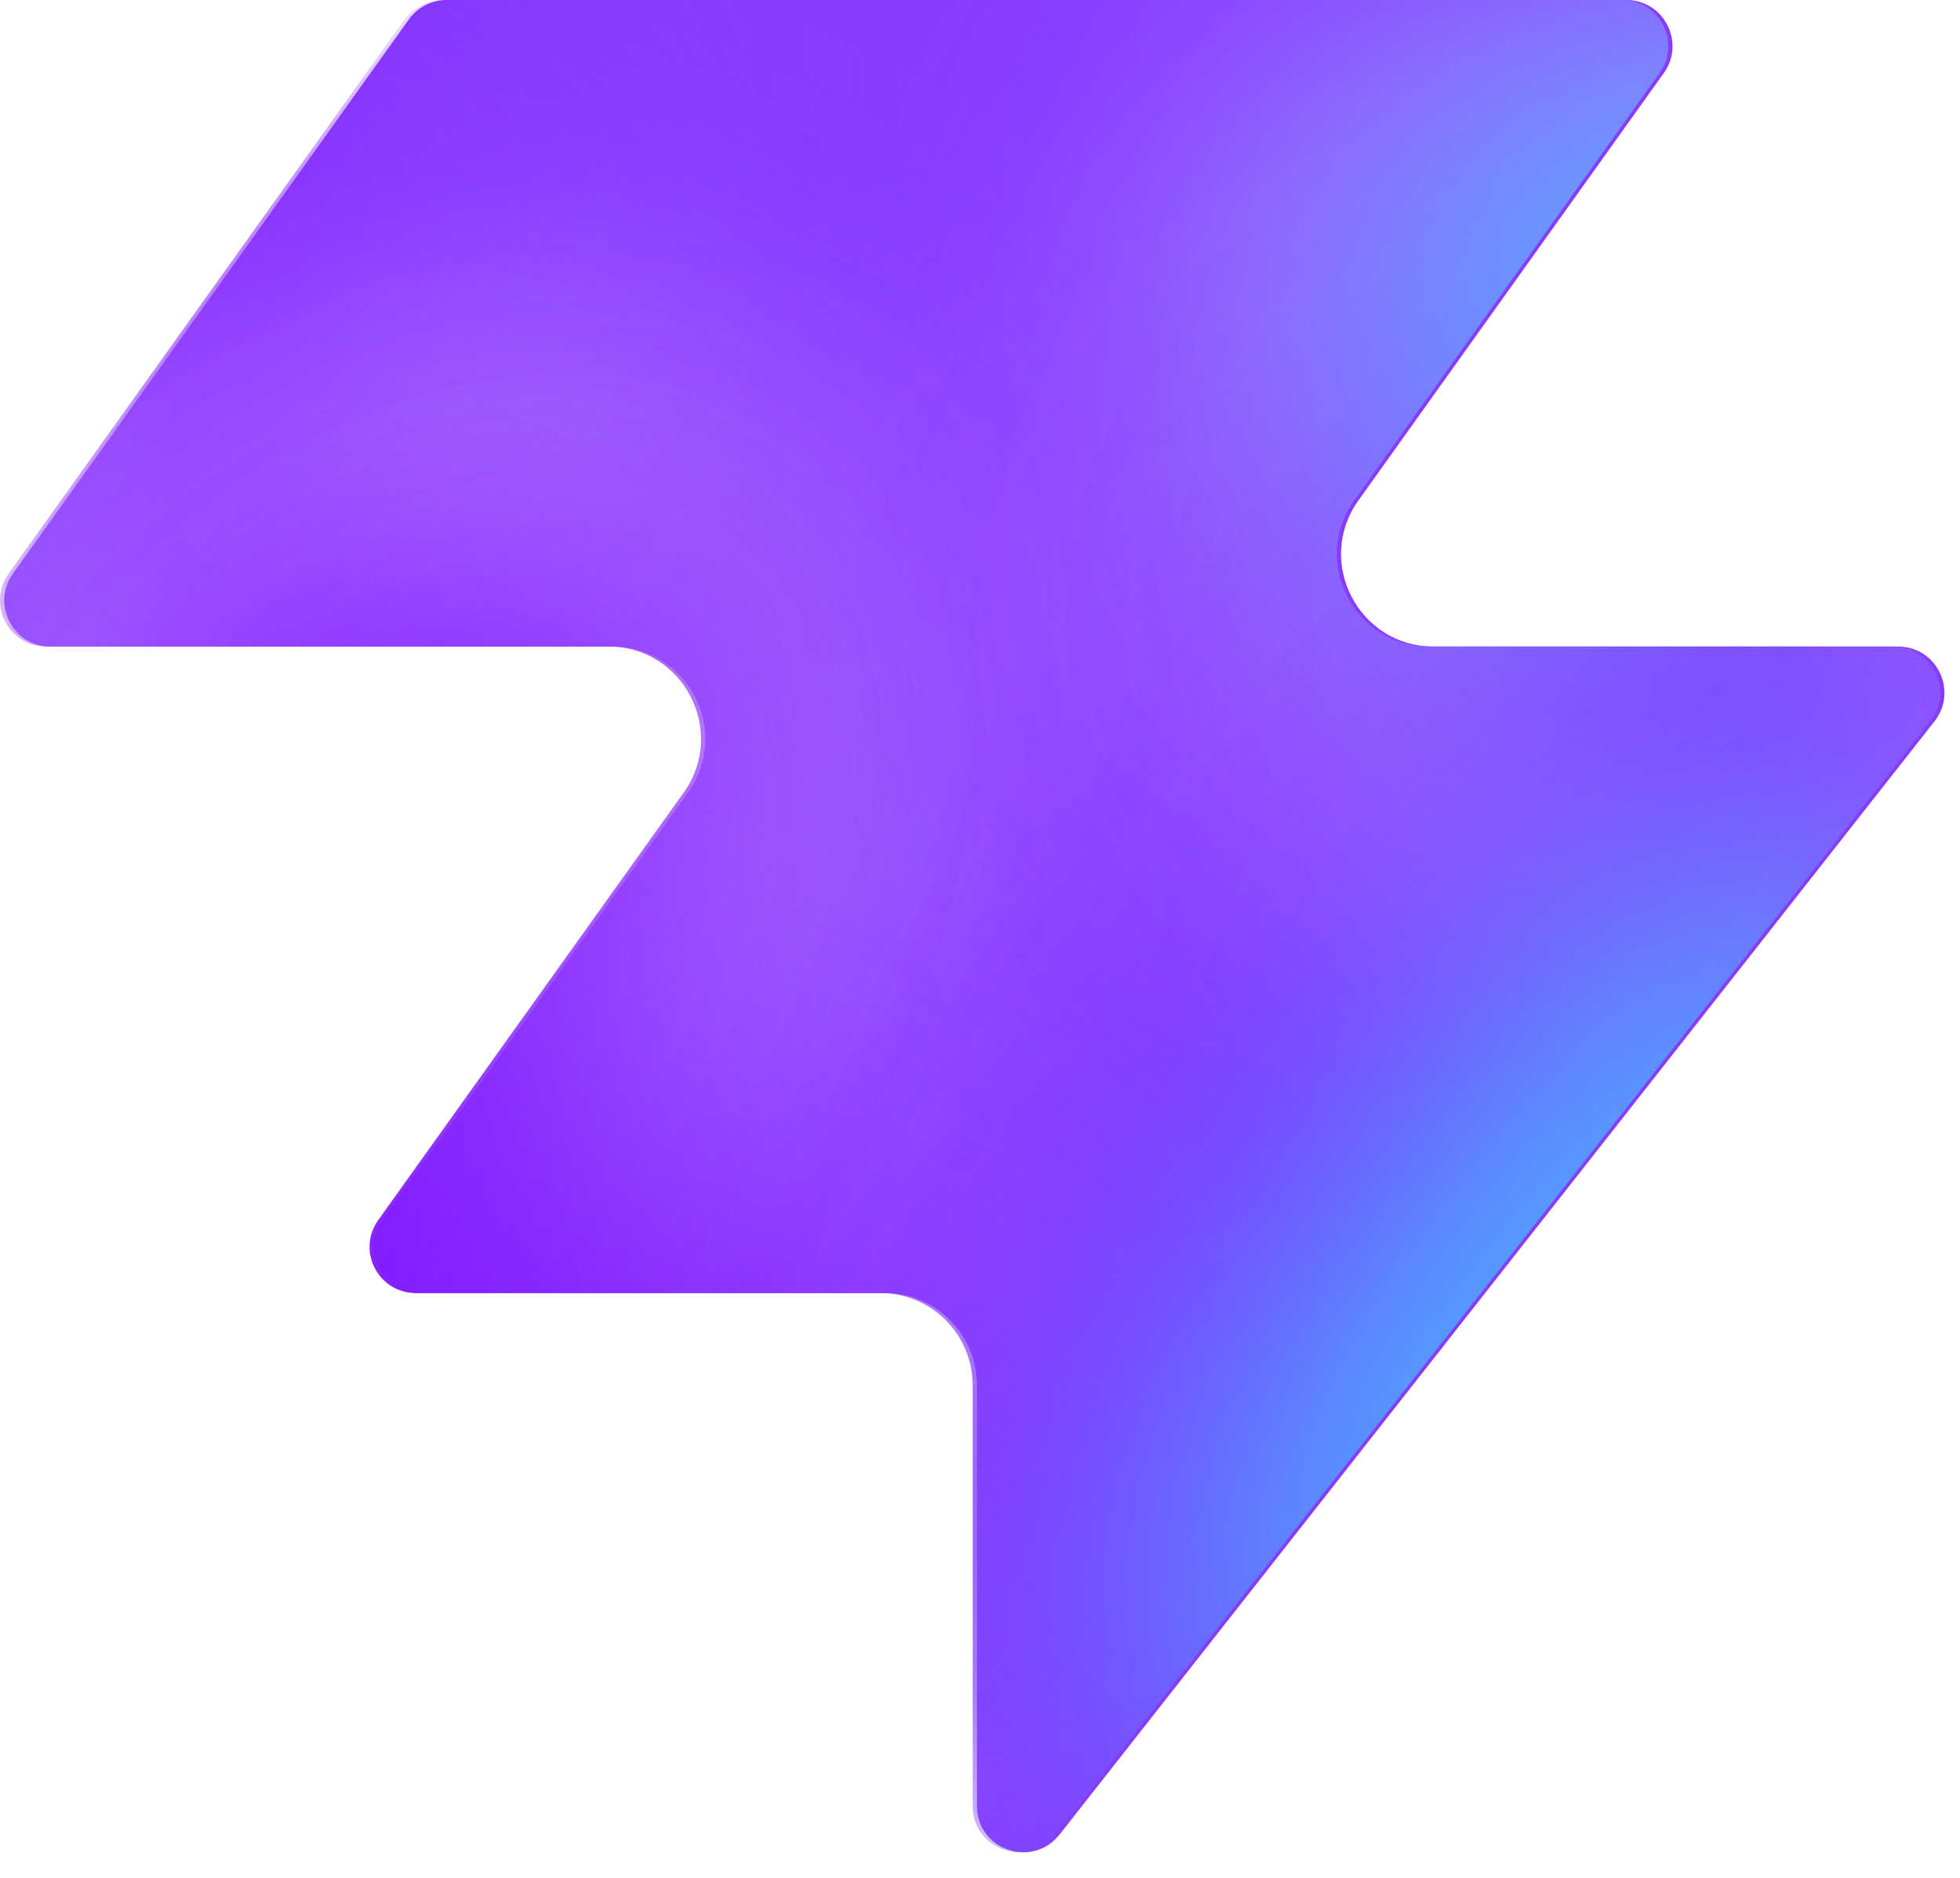
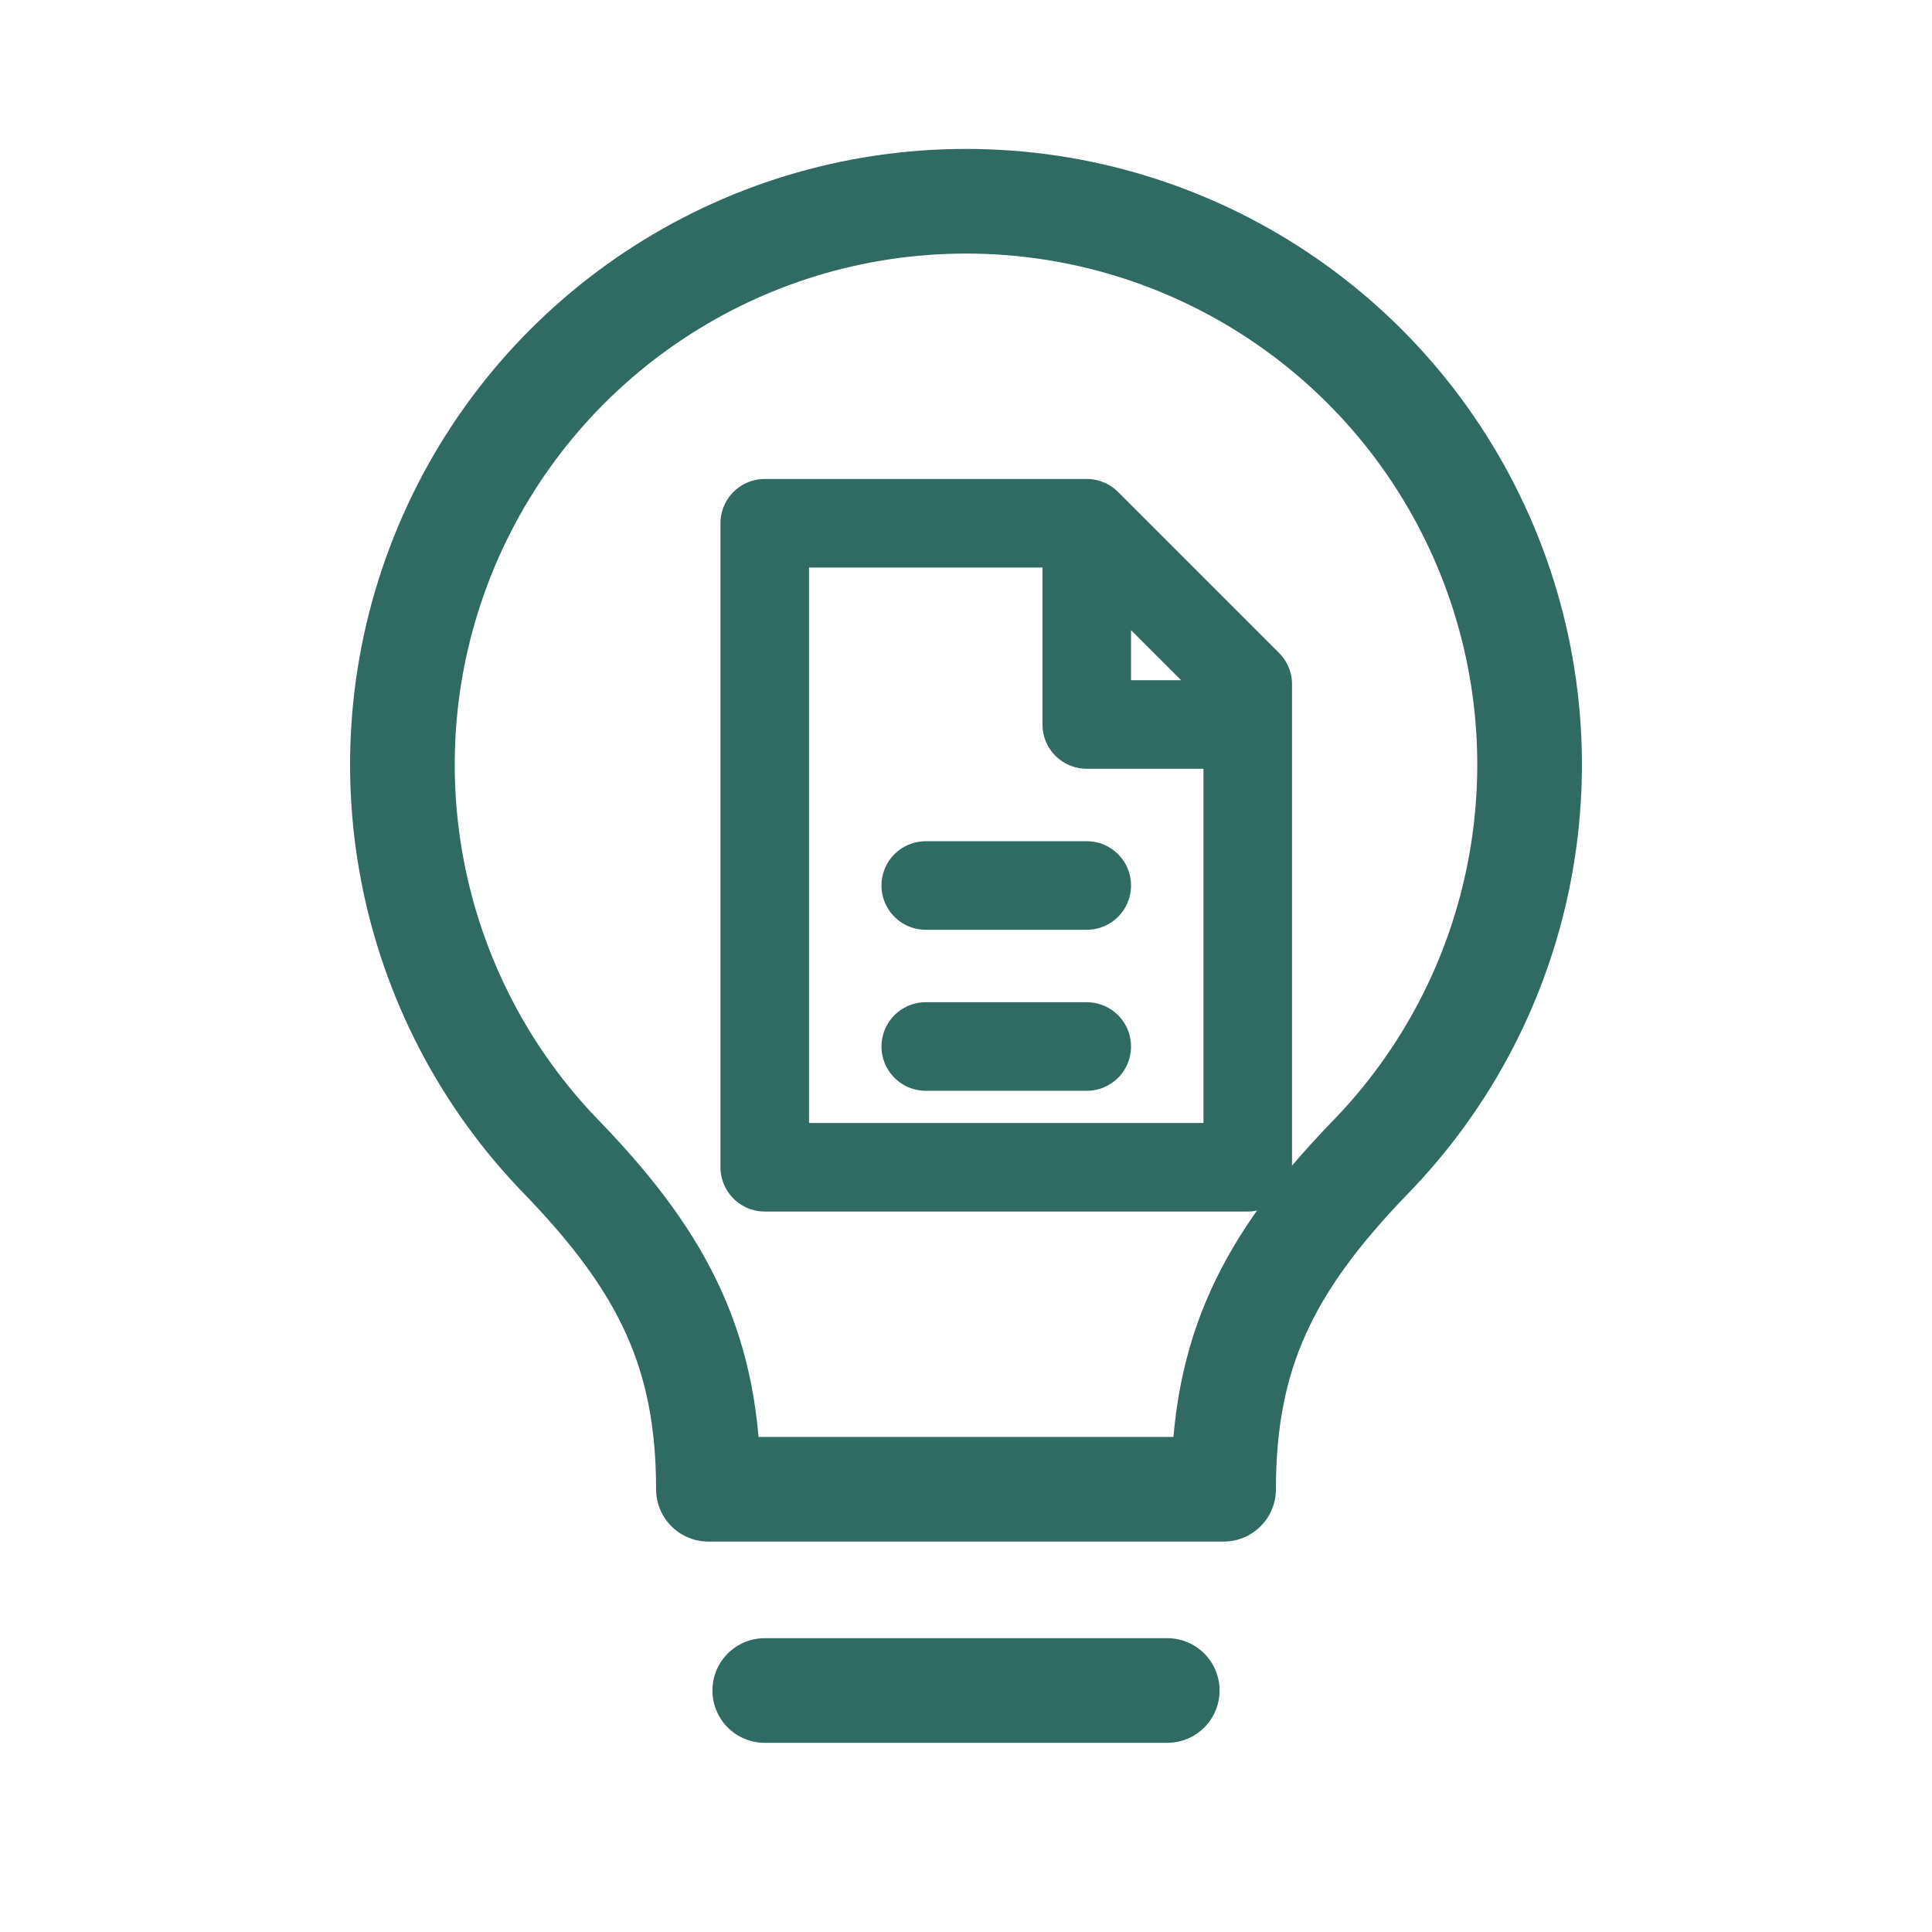
- <svg xmlns="http://www.w3.org/2000/svg" width="48" height="46" fill="none" viewBox="0 0 48 46">
-   <path fill="#863bff" d="M25.946 44.938c-.664.845-2.021.375-2.021-.698V33.937a2.26 2.26 0 0 0-2.262-2.262H10.287c-.92 0-1.456-1.04-.92-1.788l7.48-10.471c1.07-1.497 0-3.578-1.842-3.578H1.237c-.92 0-1.456-1.04-.92-1.788L10.013.474c.214-.297.556-.474.92-.474h28.894c.92 0 1.456 1.04.92 1.788l-7.48 10.471c-1.07 1.498 0 3.579 1.842 3.579h11.377c.943 0 1.473 1.088.89 1.83L25.947 44.94z" style="fill:#863bff;fill:color(display-p3 .525 .23 1);fill-opacity:1" />
-   <mask id="a" width="48" height="46" x="0" y="0" maskUnits="userSpaceOnUse" style="mask-type:alpha">
-     <path fill="#000" d="M25.842 44.938c-.664.844-2.021.375-2.021-.698V33.937a2.26 2.26 0 0 0-2.262-2.262H10.183c-.92 0-1.456-1.04-.92-1.788l7.48-10.471c1.07-1.498 0-3.579-1.842-3.579H1.133c-.92 0-1.456-1.04-.92-1.787L9.91.473c.214-.297.556-.474.92-.474h28.894c.92 0 1.456 1.04.92 1.788l-7.48 10.471c-1.07 1.498 0 3.578 1.842 3.578h11.377c.943 0 1.473 1.088.89 1.832L25.843 44.94z" style="fill:#000;fill-opacity:1" />
-   </mask>
-   <g mask="url(#a)">
-     <g filter="url(#b)">
-       <ellipse cx="5.508" cy="14.704" fill="#ede6ff" rx="5.508" ry="14.704" style="fill:#ede6ff;fill:color(display-p3 .927 .903 1);fill-opacity:1" transform="matrix(.00324 1 1 -.00324 -4.47 31.516)" />
-     </g>
-     <g filter="url(#c)">
-       <ellipse cx="10.399" cy="29.851" fill="#ede6ff" rx="10.399" ry="29.851" style="fill:#ede6ff;fill:color(display-p3 .927 .903 1);fill-opacity:1" transform="matrix(.00324 1 1 -.00324 -39.328 7.883)" />
-     </g>
-     <g filter="url(#d)">
-       <ellipse cx="5.508" cy="30.487" fill="#7e14ff" rx="5.508" ry="30.487" style="fill:#7e14ff;fill:color(display-p3 .492 .077 1);fill-opacity:1" transform="rotate(89.814 -25.913 -14.639)scale(1 -1)" />
-     </g>
-     <g filter="url(#e)">
-       <ellipse cx="5.508" cy="30.599" fill="#7e14ff" rx="5.508" ry="30.599" style="fill:#7e14ff;fill:color(display-p3 .492 .077 1);fill-opacity:1" transform="rotate(89.814 -32.644 -3.334)scale(1 -1)" />
-     </g>
-     <g filter="url(#f)">
-       <ellipse cx="5.508" cy="30.599" fill="#7e14ff" rx="5.508" ry="30.599" style="fill:#7e14ff;fill:color(display-p3 .492 .077 1);fill-opacity:1" transform="matrix(.00324 1 1 -.00324 -34.34 30.47)" />
-     </g>
-     <g filter="url(#g)">
-       <ellipse cx="14.072" cy="22.078" fill="#ede6ff" rx="14.072" ry="22.078" style="fill:#ede6ff;fill:color(display-p3 .927 .903 1);fill-opacity:1" transform="rotate(93.35 24.506 48.493)scale(-1 1)" />
-     </g>
-     <g filter="url(#h)">
-       <ellipse cx="3.47" cy="21.501" fill="#7e14ff" rx="3.47" ry="21.501" style="fill:#7e14ff;fill:color(display-p3 .492 .077 1);fill-opacity:1" transform="rotate(89.009 28.708 47.59)scale(-1 1)" />
-     </g>
-     <g filter="url(#i)">
-       <ellipse cx="3.47" cy="21.501" fill="#7e14ff" rx="3.47" ry="21.501" style="fill:#7e14ff;fill:color(display-p3 .492 .077 1);fill-opacity:1" transform="rotate(89.009 28.708 47.59)scale(-1 1)" />
-     </g>
-     <g filter="url(#j)">
-       <ellipse cx=".387" cy="8.972" fill="#7e14ff" rx="4.407" ry="29.108" style="fill:#7e14ff;fill:color(display-p3 .492 .077 1);fill-opacity:1" transform="rotate(39.51 .387 8.972)" />
-     </g>
-     <g filter="url(#k)">
-       <ellipse cx="47.523" cy="-6.092" fill="#7e14ff" rx="4.407" ry="29.108" style="fill:#7e14ff;fill:color(display-p3 .492 .077 1);fill-opacity:1" transform="rotate(37.892 47.523 -6.092)" />
-     </g>
-     <g filter="url(#l)">
-       <ellipse cx="41.412" cy="6.333" fill="#47bfff" rx="5.971" ry="9.665" style="fill:#47bfff;fill:color(display-p3 .28 .748 1);fill-opacity:1" transform="rotate(37.892 41.412 6.333)" />
-     </g>
-     <g filter="url(#m)">
-       <ellipse cx="-1.879" cy="38.332" fill="#7e14ff" rx="4.407" ry="29.108" style="fill:#7e14ff;fill:color(display-p3 .492 .077 1);fill-opacity:1" transform="rotate(37.892 -1.88 38.332)" />
-     </g>
-     <g filter="url(#n)">
-       <ellipse cx="-1.879" cy="38.332" fill="#7e14ff" rx="4.407" ry="29.108" style="fill:#7e14ff;fill:color(display-p3 .492 .077 1);fill-opacity:1" transform="rotate(37.892 -1.88 38.332)" />
-     </g>
-     <g filter="url(#o)">
-       <ellipse cx="35.651" cy="29.907" fill="#7e14ff" rx="4.407" ry="29.108" style="fill:#7e14ff;fill:color(display-p3 .492 .077 1);fill-opacity:1" transform="rotate(37.892 35.651 29.907)" />
-     </g>
-     <g filter="url(#p)">
-       <ellipse cx="38.418" cy="32.4" fill="#47bfff" rx="5.971" ry="15.297" style="fill:#47bfff;fill:color(display-p3 .28 .748 1);fill-opacity:1" transform="rotate(37.892 38.418 32.4)" />
-     </g>
-   </g>
-   <defs>
-     <filter id="b" width="60.045" height="41.654" x="-19.77" y="16.149" color-interpolation-filters="sRGB" filterUnits="userSpaceOnUse">
-       <feFlood flood-opacity="0" result="BackgroundImageFix" />
-       <feBlend in="SourceGraphic" in2="BackgroundImageFix" result="shape" />
-       <feGaussianBlur result="effect1_foregroundBlur_2002_17158" stdDeviation="7.659" />
-     </filter>
-     <filter id="c" width="90.34" height="51.437" x="-54.613" y="-7.533" color-interpolation-filters="sRGB" filterUnits="userSpaceOnUse">
-       <feFlood flood-opacity="0" result="BackgroundImageFix" />
-       <feBlend in="SourceGraphic" in2="BackgroundImageFix" result="shape" />
-       <feGaussianBlur result="effect1_foregroundBlur_2002_17158" stdDeviation="7.659" />
-     </filter>
-     <filter id="d" width="79.355" height="29.4" x="-49.64" y="2.03" color-interpolation-filters="sRGB" filterUnits="userSpaceOnUse">
-       <feFlood flood-opacity="0" result="BackgroundImageFix" />
-       <feBlend in="SourceGraphic" in2="BackgroundImageFix" result="shape" />
-       <feGaussianBlur result="effect1_foregroundBlur_2002_17158" stdDeviation="4.596" />
-     </filter>
-     <filter id="e" width="79.579" height="29.4" x="-45.045" y="20.029" color-interpolation-filters="sRGB" filterUnits="userSpaceOnUse">
-       <feFlood flood-opacity="0" result="BackgroundImageFix" />
-       <feBlend in="SourceGraphic" in2="BackgroundImageFix" result="shape" />
-       <feGaussianBlur result="effect1_foregroundBlur_2002_17158" stdDeviation="4.596" />
-     </filter>
-     <filter id="f" width="79.579" height="29.4" x="-43.513" y="21.178" color-interpolation-filters="sRGB" filterUnits="userSpaceOnUse">
-       <feFlood flood-opacity="0" result="BackgroundImageFix" />
-       <feBlend in="SourceGraphic" in2="BackgroundImageFix" result="shape" />
-       <feGaussianBlur result="effect1_foregroundBlur_2002_17158" stdDeviation="4.596" />
-     </filter>
-     <filter id="g" width="74.749" height="58.852" x="15.756" y="-17.901" color-interpolation-filters="sRGB" filterUnits="userSpaceOnUse">
-       <feFlood flood-opacity="0" result="BackgroundImageFix" />
-       <feBlend in="SourceGraphic" in2="BackgroundImageFix" result="shape" />
-       <feGaussianBlur result="effect1_foregroundBlur_2002_17158" stdDeviation="7.659" />
-     </filter>
-     <filter id="h" width="61.377" height="25.362" x="23.548" y="2.284" color-interpolation-filters="sRGB" filterUnits="userSpaceOnUse">
-       <feFlood flood-opacity="0" result="BackgroundImageFix" />
-       <feBlend in="SourceGraphic" in2="BackgroundImageFix" result="shape" />
-       <feGaussianBlur result="effect1_foregroundBlur_2002_17158" stdDeviation="4.596" />
-     </filter>
-     <filter id="i" width="61.377" height="25.362" x="23.548" y="2.284" color-interpolation-filters="sRGB" filterUnits="userSpaceOnUse">
-       <feFlood flood-opacity="0" result="BackgroundImageFix" />
-       <feBlend in="SourceGraphic" in2="BackgroundImageFix" result="shape" />
-       <feGaussianBlur result="effect1_foregroundBlur_2002_17158" stdDeviation="4.596" />
-     </filter>
-     <filter id="j" width="56.045" height="63.649" x="-27.636" y="-22.853" color-interpolation-filters="sRGB" filterUnits="userSpaceOnUse">
-       <feFlood flood-opacity="0" result="BackgroundImageFix" />
-       <feBlend in="SourceGraphic" in2="BackgroundImageFix" result="shape" />
-       <feGaussianBlur result="effect1_foregroundBlur_2002_17158" stdDeviation="4.596" />
-     </filter>
-     <filter id="k" width="54.814" height="64.646" x="20.116" y="-38.415" color-interpolation-filters="sRGB" filterUnits="userSpaceOnUse">
-       <feFlood flood-opacity="0" result="BackgroundImageFix" />
-       <feBlend in="SourceGraphic" in2="BackgroundImageFix" result="shape" />
-       <feGaussianBlur result="effect1_foregroundBlur_2002_17158" stdDeviation="4.596" />
-     </filter>
-     <filter id="l" width="33.541" height="35.313" x="24.641" y="-11.323" color-interpolation-filters="sRGB" filterUnits="userSpaceOnUse">
-       <feFlood flood-opacity="0" result="BackgroundImageFix" />
-       <feBlend in="SourceGraphic" in2="BackgroundImageFix" result="shape" />
-       <feGaussianBlur result="effect1_foregroundBlur_2002_17158" stdDeviation="4.596" />
-     </filter>
-     <filter id="m" width="54.814" height="64.646" x="-29.286" y="6.009" color-interpolation-filters="sRGB" filterUnits="userSpaceOnUse">
-       <feFlood flood-opacity="0" result="BackgroundImageFix" />
-       <feBlend in="SourceGraphic" in2="BackgroundImageFix" result="shape" />
-       <feGaussianBlur result="effect1_foregroundBlur_2002_17158" stdDeviation="4.596" />
-     </filter>
-     <filter id="n" width="54.814" height="64.646" x="-29.286" y="6.009" color-interpolation-filters="sRGB" filterUnits="userSpaceOnUse">
-       <feFlood flood-opacity="0" result="BackgroundImageFix" />
-       <feBlend in="SourceGraphic" in2="BackgroundImageFix" result="shape" />
-       <feGaussianBlur result="effect1_foregroundBlur_2002_17158" stdDeviation="4.596" />
-     </filter>
-     <filter id="o" width="54.814" height="64.646" x="8.244" y="-2.416" color-interpolation-filters="sRGB" filterUnits="userSpaceOnUse">
-       <feFlood flood-opacity="0" result="BackgroundImageFix" />
-       <feBlend in="SourceGraphic" in2="BackgroundImageFix" result="shape" />
-       <feGaussianBlur result="effect1_foregroundBlur_2002_17158" stdDeviation="4.596" />
-     </filter>
-     <filter id="p" width="39.409" height="43.623" x="18.713" y="10.588" color-interpolation-filters="sRGB" filterUnits="userSpaceOnUse">
-       <feFlood flood-opacity="0" result="BackgroundImageFix" />
-       <feBlend in="SourceGraphic" in2="BackgroundImageFix" result="shape" />
-       <feGaussianBlur result="effect1_foregroundBlur_2002_17158" stdDeviation="4.596" />
-     </filter>
-   </defs>
+ <svg xmlns="http://www.w3.org/2000/svg" viewBox="0 0 48 48" color="#2f6b63" role="img" aria-label="DocAI">
+   <path d="M24 5a14 14 0 0 0-10 23.8c2.5 2.6 3.6 4.8 3.6 8.2h12.8c0-3.4 1.1-5.6 3.6-8.2A14 14 0 0 0 24 5ZM19 42h10" fill="none" stroke="currentColor" stroke-width="2.6" stroke-linecap="round" stroke-linejoin="round" />
+   <path d="M19 13h8l4 4v12H19ZM27 13v5h4M23 22h4M23 26h4" fill="none" stroke="currentColor" stroke-width="2.2" stroke-linecap="round" stroke-linejoin="round" />
</svg>
